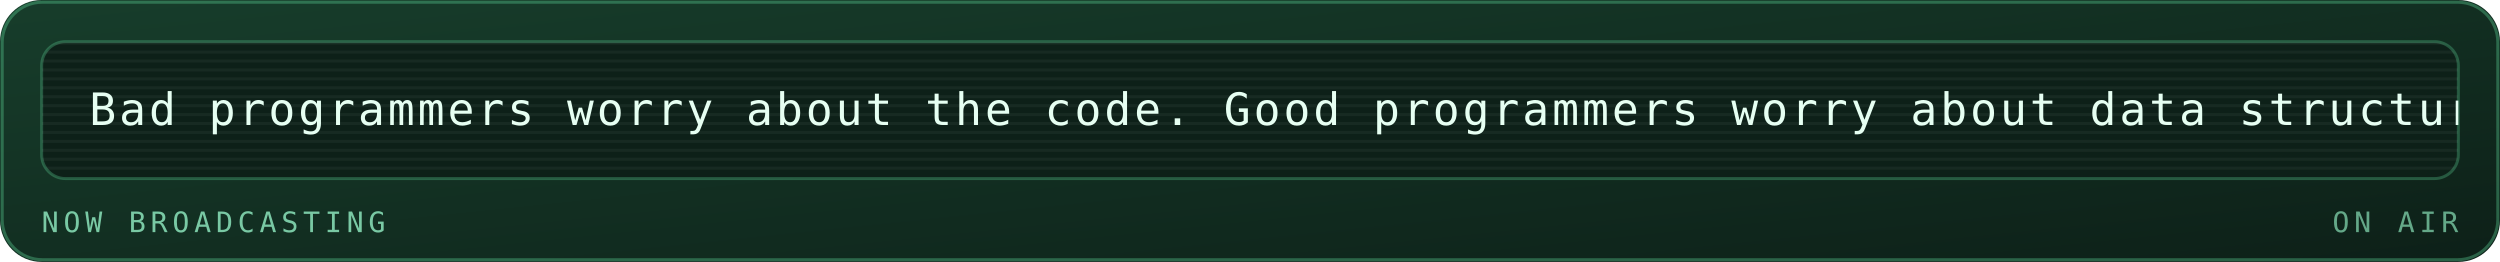
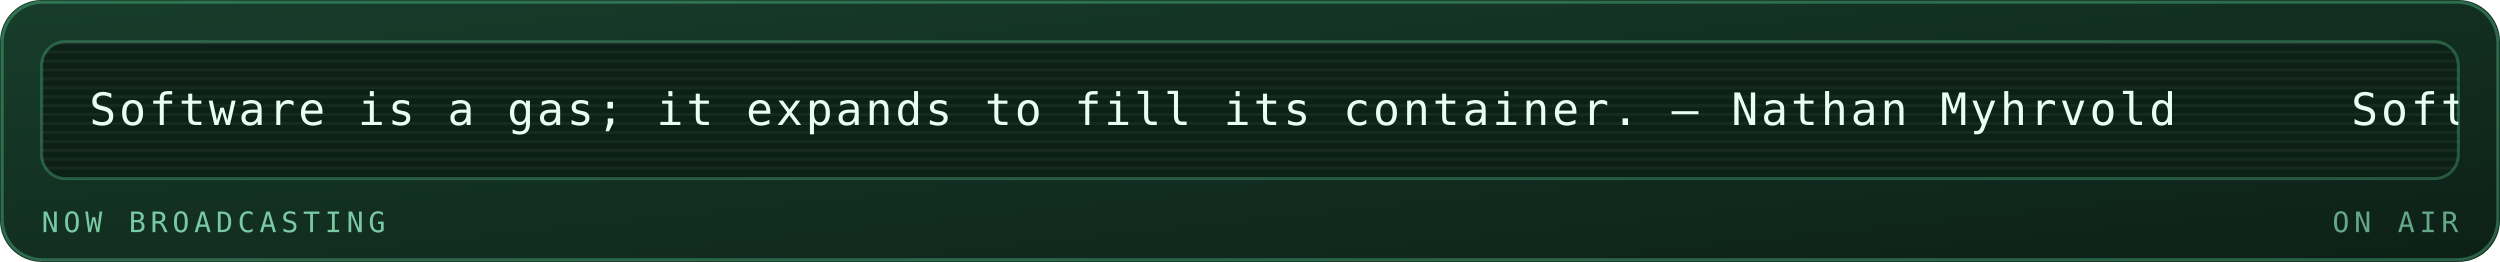
<svg xmlns="http://www.w3.org/2000/svg" viewBox="0 0 840 88" width="840" height="88" role="img" aria-labelledby="mrqt mrqd">
  <defs>
    <linearGradient id="mrqbg" x1="0" y1="0" x2="1" y2="1">
      <stop offset="0" stop-color="#173d2b" />
      <stop offset="1" stop-color="#0d2018" />
    </linearGradient>
  </defs>
  <style>
    .mono{font-family:ui-monospace,SFMono-Regular,Menlo,Consolas,"DejaVu Sans Mono",monospace}
    .lbl{font-size:9.5px;letter-spacing:1.6px;fill:#79c9a4}
    .big{font-size:31px;font-weight:700;fill:#e6fff2}
    .med{font-size:15px;font-weight:700;fill:#e6fff2}
    .sm{font-size:11px;fill:#e6fff2}
    .dim{font-size:11px;fill:#79c9a4}
    
    .pulse{animation:pulse 3.4s ease-in-out infinite}
    @keyframes pulse{0%,100%{opacity:1}50%{opacity:.62}}
    .crt{font-size:15px;fill:#e6fff2;letter-spacing:1px}
    .caret{animation:blip 1s steps(1) infinite}
    @keyframes blip{0%,49%{opacity:1}50%,100%{opacity:0}}
    .flicker{animation:flick 4.5s ease-in-out infinite}
    @keyframes flick{0%,96%,100%{opacity:1}97%{opacity:.82}98%{opacity:.94}}
</style>
  <rect width="840" height="88" rx="14" fill="url(#mrqbg)" />
  <rect x="0.75" y="0.75" width="838.5" height="86.5" rx="13.5" fill="none" stroke="#5fd99a" stroke-opacity="0.35" />
  <g class="flicker">
    <rect x="14" y="14" width="812" height="46" rx="8" fill="#0d2018" stroke="#5fd99a" stroke-opacity="0.3" />
    <defs>
      <clipPath id="mqpanel">
        <rect x="14" y="14" width="812" height="46" rx="8" />
      </clipPath>
    </defs>
    <g clip-path="url(#mqpanel)">
      <g transform="translate(14 14)">
        <rect x="0" y="0" width="812" height="1" fill="#e6fff2" opacity="0.05" />
        <rect x="0" y="3" width="812" height="1" fill="#e6fff2" opacity="0.05" />
        <rect x="0" y="6" width="812" height="1" fill="#e6fff2" opacity="0.05" />
        <rect x="0" y="9" width="812" height="1" fill="#e6fff2" opacity="0.05" />
        <rect x="0" y="12" width="812" height="1" fill="#e6fff2" opacity="0.05" />
        <rect x="0" y="15" width="812" height="1" fill="#e6fff2" opacity="0.05" />
        <rect x="0" y="18" width="812" height="1" fill="#e6fff2" opacity="0.05" />
        <rect x="0" y="21" width="812" height="1" fill="#e6fff2" opacity="0.05" />
        <rect x="0" y="24" width="812" height="1" fill="#e6fff2" opacity="0.05" />
        <rect x="0" y="27" width="812" height="1" fill="#e6fff2" opacity="0.05" />
        <rect x="0" y="30" width="812" height="1" fill="#e6fff2" opacity="0.05" />
        <rect x="0" y="33" width="812" height="1" fill="#e6fff2" opacity="0.05" />
        <rect x="0" y="36" width="812" height="1" fill="#e6fff2" opacity="0.05" />
        <rect x="0" y="39" width="812" height="1" fill="#e6fff2" opacity="0.05" />
        <rect x="0" y="42" width="812" height="1" fill="#e6fff2" opacity="0.05" />
        <g transform="translate(16 0)">
          <g>
-             <animateTransform attributeName="transform" type="translate" from="0 0" to="-1300 0" dur="31s" repeatCount="indefinite" />
-             <text class="mono crt" x="0" y="28">Bad programmers worry about the code. Good programmers worry about data structures and their relationships. — Linus Torvalds</text>
-             <text class="mono crt" x="1300" y="28">Bad programmers worry about the code. Good programmers worry about data structures and their relationships. — Linus Torvalds</text>
-             <text class="mono crt" x="2600" y="28">Bad programmers worry about the code. Good programmers worry about data structures and their relationships. — Linus Torvalds</text>
+             <animateTransform attributeName="transform" type="translate" from="0 0" to="-760 0" dur="18s" repeatCount="indefinite" />
+             <text class="mono crt" x="0" y="28">Software is a gas; it expands to fill its container. — Nathan Myhrvold</text>
+             <text class="mono crt" x="760" y="28">Software is a gas; it expands to fill its container. — Nathan Myhrvold</text>
+             <text class="mono crt" x="1520" y="28">Software is a gas; it expands to fill its container. — Nathan Myhrvold</text>
+             <text class="mono crt" x="2280" y="28">Software is a gas; it expands to fill its container. — Nathan Myhrvold</text>
          </g>
        </g>
      </g>
    </g>
    <text class="mono lbl" x="14" y="78">NOW BROADCASTING</text>
    <text class="mono lbl" x="826" y="78" text-anchor="end" opacity="0.8" fill="#5fd99a">ON AIR</text>
  </g>
</svg>
